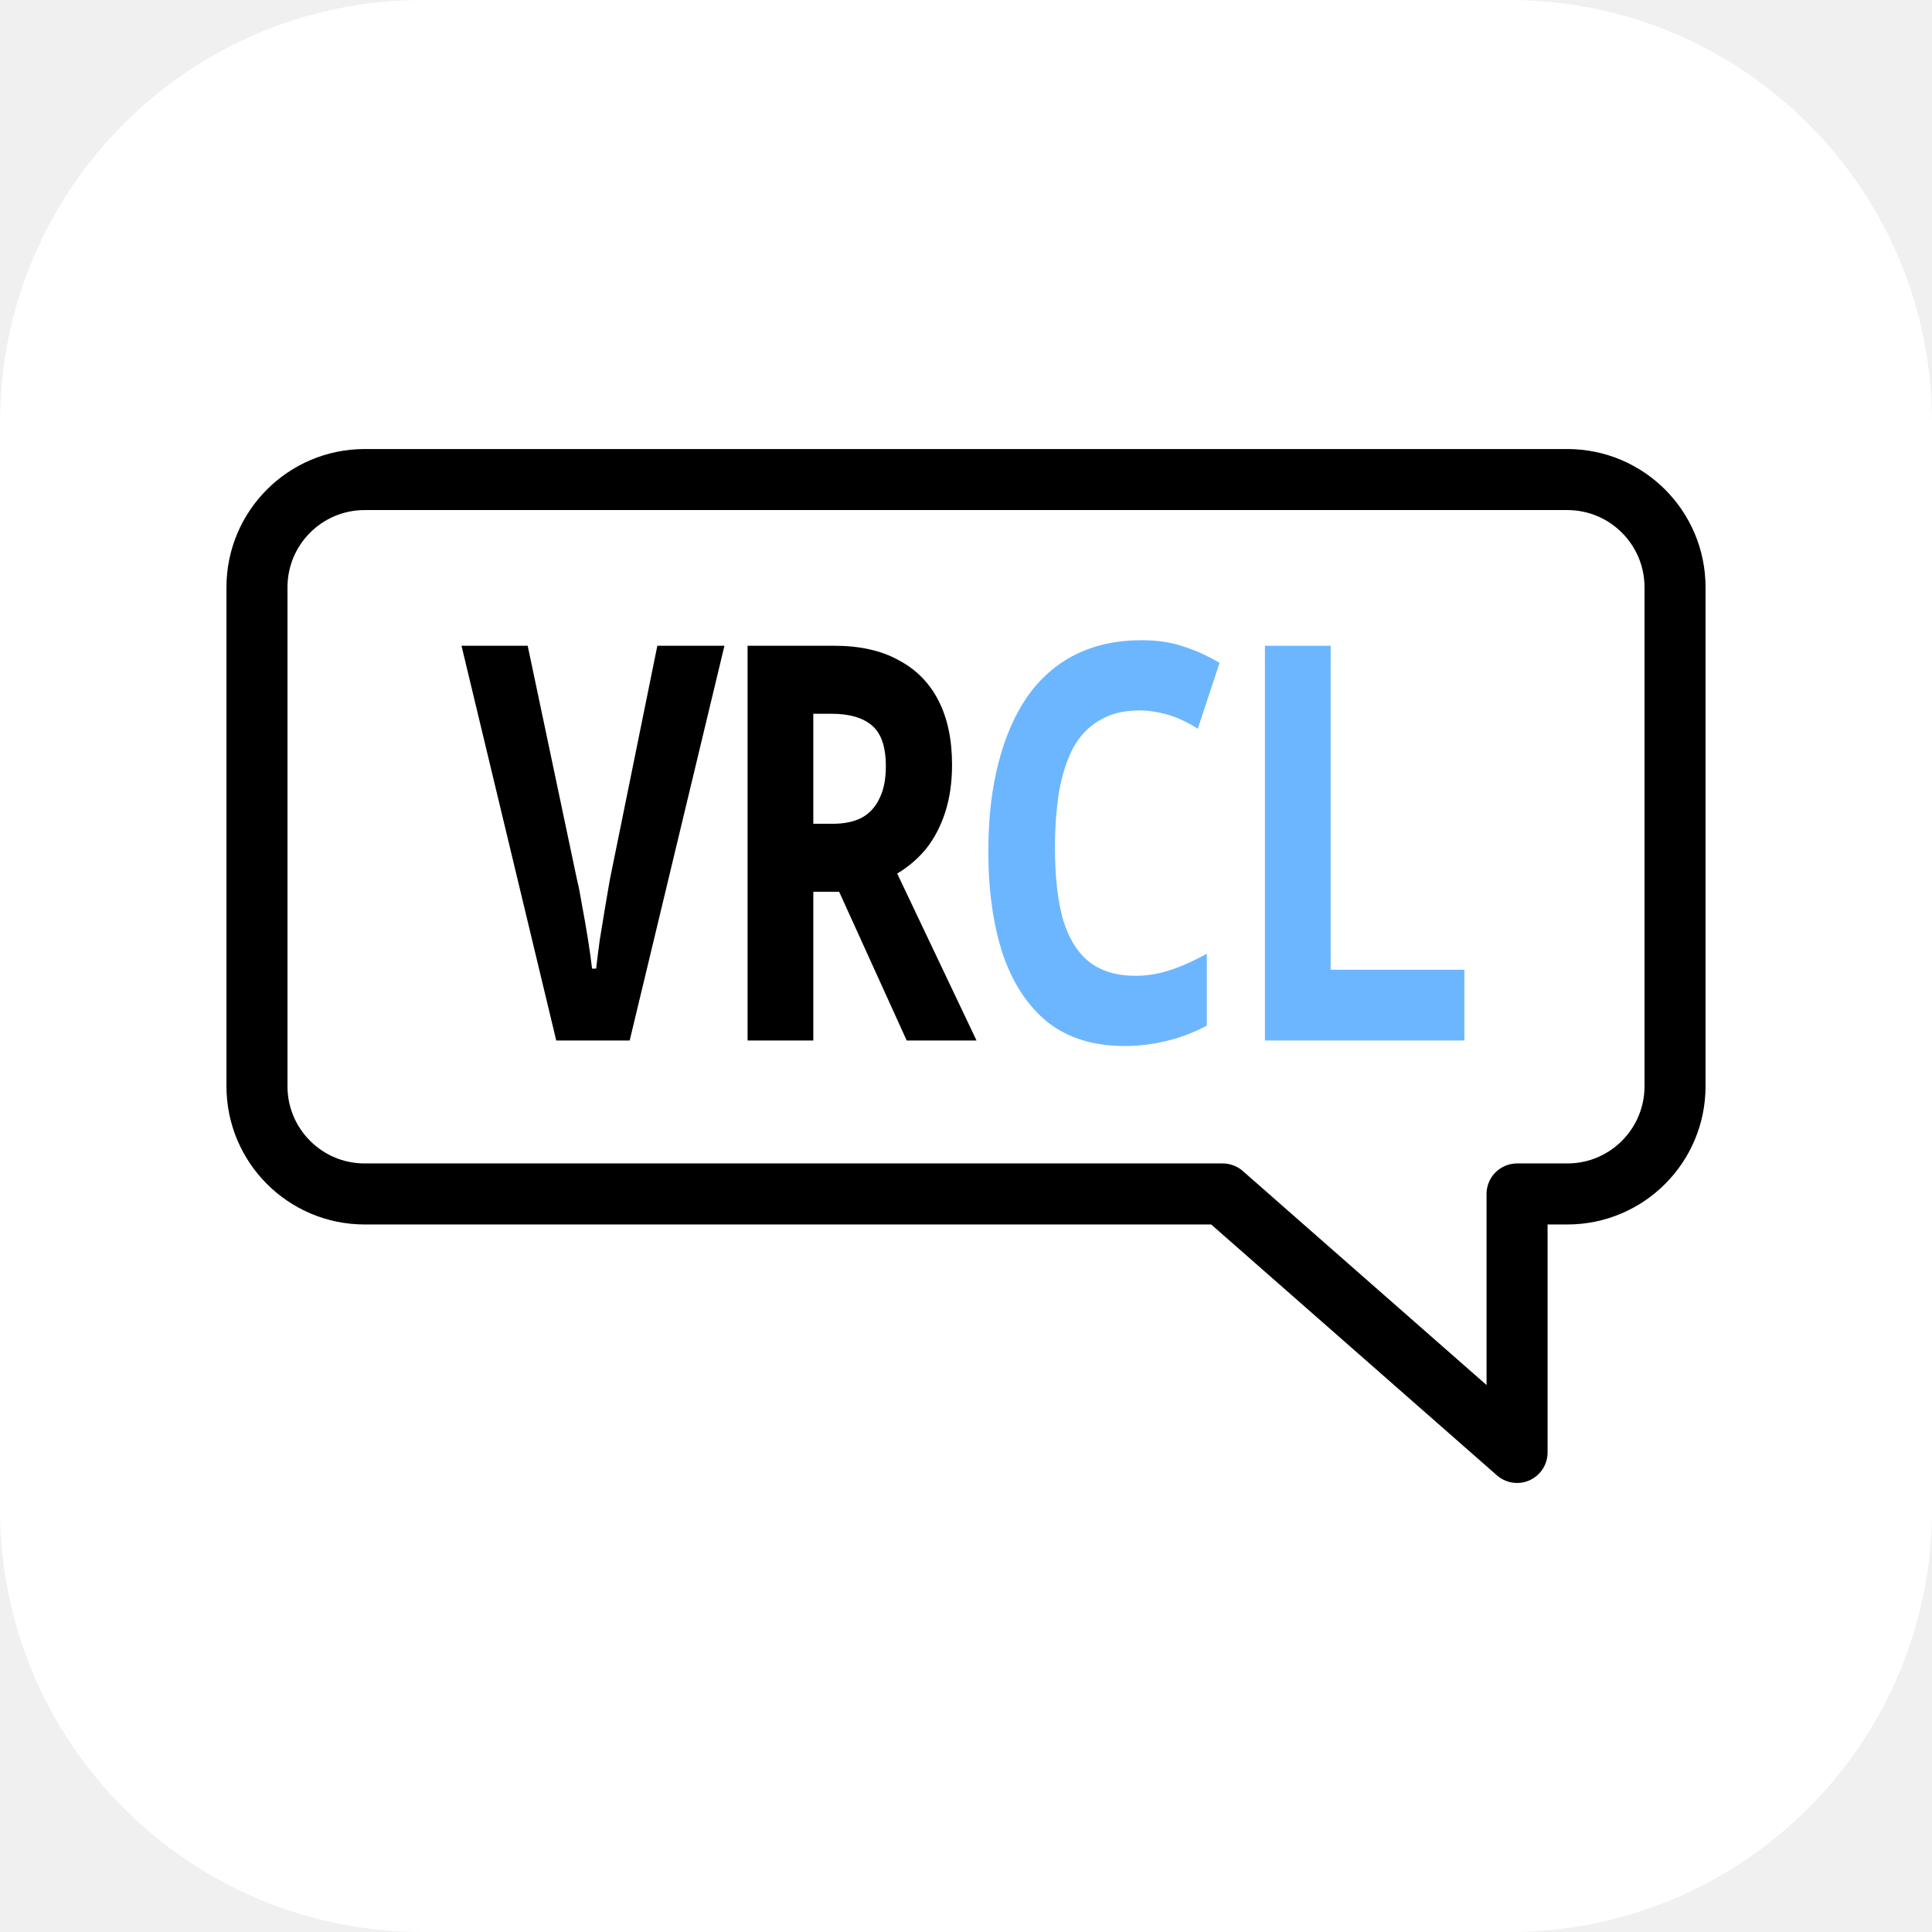
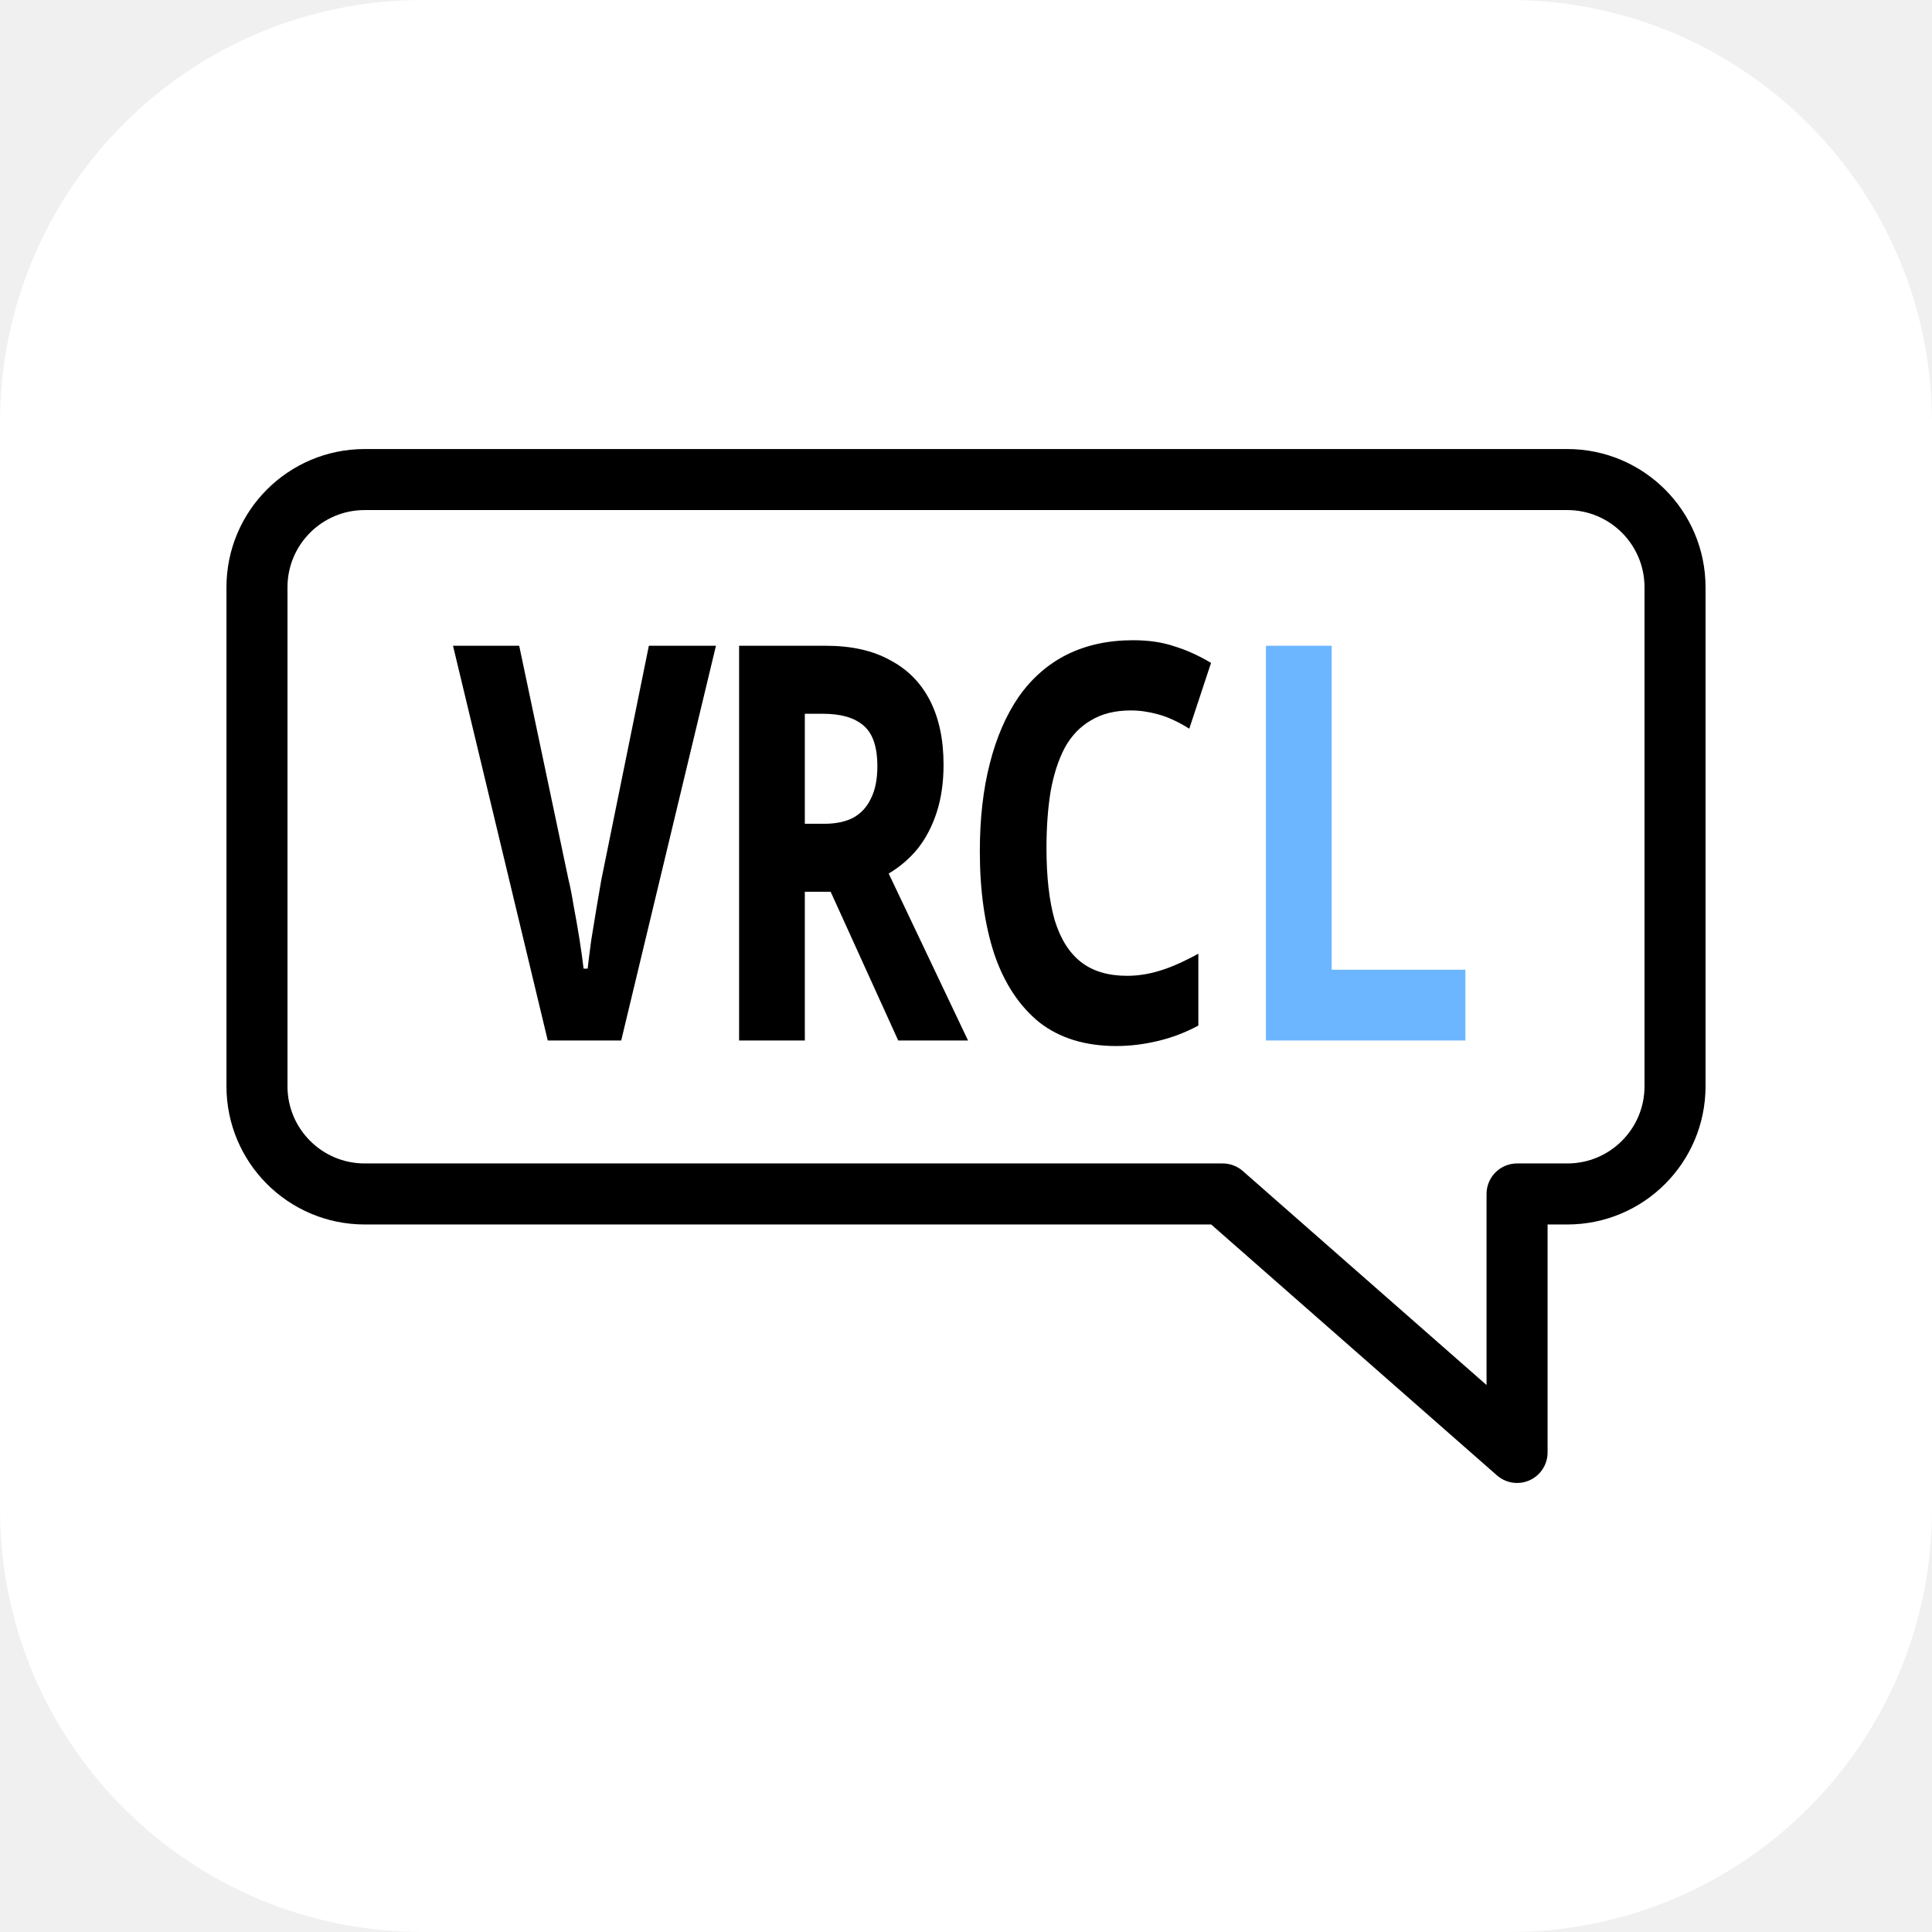
<svg xmlns="http://www.w3.org/2000/svg" width="512" height="512" viewBox="0 0 512 512" version="1.1" role="img" aria-labelledby="icon-title">
  <rect width="512" height="512" rx="112" fill="#ffffff" />
  <svg x="60" y="119" width="392" height="274" viewBox="0 0 412 288" aria-hidden="true">
-     <path fill="#ffffff" d="M 38.5 8.5 H 373.5 A 30 30 0 0 1 403.5 38.5 V 177.5 A 30 30 0 0 1 373.5 207.5 H 359.5 V 279.5 L 277.5 207.5 H 38.5 A 30 30 0 0 1 8.5 177.5 V 38.5 A 30 30 0 0 1 38.5 8.5 Z" />
+     <path fill="#ffffff" stroke="none" d="M 38.5 8.5 H 373.5 A 30 30 0 0 1 403.5 38.5 V 177.5 A 30 30 0 0 1 373.5 207.5 H 359.5 V 279.5 L 277.5 207.5 H 38.5 A 30 30 0 0 1 8.5 177.5 V 38.5 A 30 30 0 0 1 38.5 8.5 Z" />
    <path fill="none" stroke="#000000" stroke-width="17" stroke-linejoin="round" stroke-linecap="round" d="M 38.5 8.5 H 373.5 A 30 30 0 0 1 403.5 38.5 V 177.5 A 30 30 0 0 1 373.5 207.5 H 359.5 V 279.5 L 277.5 207.5 H 38.5 A 30 30 0 0 1 8.5 177.5 V 38.5 A 30 30 0 0 1 38.5 8.5 Z" />
-     <g fill="#000000" transform="matrix(0.82,0,0,1,240,108)">
-       <path d="m -180.654,56.752 -32.186,-109.956 h 22.484 l 16.786,65.296 q 0.77,2.464 1.694,7.084 1.078,4.62 2.002,9.394 0.924,4.774 1.386,8.162 h 1.386 q 0.462,-3.388 1.232,-8.008 0.924,-4.774 1.848,-9.24 0.924,-4.62 1.54,-7.392 l 16.17,-65.296 h 22.792 l -32.186,109.956 z" />
-       <path d="m -115.66,56.752 v -109.956 h 29.414 q 13.09,0 21.868,4.004 8.932,3.85 13.552,11.242 4.62,7.392 4.62,17.864 0,7.392 -2.31,13.244 -2.31,5.852 -6.468,10.164 -4.158,4.158 -9.856,6.93 l 26.95,46.508 h -23.716 l -22.946,-41.426 h -8.778 v 41.426 z m 28.952,-60.368 q 5.852,0 9.856,-1.694 4.004,-1.848 6.006,-5.39 2.156,-3.542 2.156,-8.932 0,-8.162 -4.774,-11.396 -4.62,-3.234 -13.706,-3.234 h -6.16 v 30.646 z" />
-       <path fill="#6cb6ff" d="m 12.474,58.292 q -15.862,0 -26.18,-6.622 -10.164,-6.776 -15.246,-18.942 -4.928,-12.32 -4.928,-28.644 0,-13.706 3.388,-24.486 3.388,-10.934 9.856,-18.634 6.622,-7.7 16.324,-11.704 9.856,-4.004 22.484,-4.004 8.008,0 14.014,1.694 6.16,1.54 12.474,4.62 l -7.392,18.326 q -5.698,-2.926 -10.626,-4.004 -4.774,-1.078 -9.24,-1.078 -8.008,0 -13.552,2.772 -5.544,2.618 -8.932,7.7 -3.234,5.082 -4.774,12.166 -1.386,7.084 -1.386,15.708 0,12.012 2.772,20.02 2.926,7.854 8.932,11.704 6.006,3.85 15.708,3.85 5.39,0 10.934,-1.386 5.698,-1.386 13.244,-4.774 v 20.02 q -6.622,2.926 -13.86,4.312 -7.084,1.386 -14.014,1.386 z" />
-       <path fill="#6cb6ff" transform="translate(-85)" d="m 145.08,56.752 v -109.956 h 22.33 v 90.244 h 45.43 v 19.712 z" />
+     <g fill="#000000" transform="matrix(0.82 0 0 1 206 108)" aria-label="VRCL">
+       <path d="m -142.074,56.752 -32.186,-109.956 h 22.484 l 16.786,65.296 q 0.77,2.464 1.694,7.084 1.078,4.62 2.002,9.394 0.924,4.774 1.386,8.162 h 1.386 q 0.462,-3.388 1.232,-8.008 0.924,-4.774 1.848,-9.24 0.924,-4.62 1.54,-7.392 l 16.17,-65.296 h 22.792 l -32.186,109.956 z" />
+       <path d="m -77.08,56.752 v -109.956 h 29.414 q 13.09,0 21.868,4.004 8.932,3.85 13.552,11.242 4.62,7.392 4.62,17.864 0,7.392 -2.31,13.244 -2.31,5.852 -6.468,10.164 -4.158,4.158 -9.856,6.93 l 26.95,46.508 h -23.716 l -22.946,-41.426 h -8.778 v 41.426 z m 28.952,-60.368 q 5.852,0 9.856,-1.694 4.004,-1.848 6.006,-5.39 2.156,-3.542 2.156,-8.932 0,-8.162 -4.774,-11.396 -4.62,-3.234 -13.706,-3.234 h -6.16 v 30.646 z" />
+       <path d="m 51.054,58.292 q -15.862,0 -26.18,-6.622 -10.164,-6.776 -15.246,-18.942 -4.928,-12.32 -4.928,-28.644 0,-13.706 3.388,-24.486 3.388,-10.934 9.856,-18.634 6.622,-7.7 16.324,-11.704 9.856,-4.004 22.484,-4.004 8.008,0 14.014,1.694 6.16,1.54 12.474,4.62 l -7.392,18.326 q -5.698,-2.926 -10.626,-4.004 -4.774,-1.078 -9.24,-1.078 -8.008,0 -13.552,2.772 -5.544,2.618 -8.932,7.7 -3.234,5.082 -4.774,12.166 -1.386,7.084 -1.386,15.708 0,12.012 2.772,20.02 2.926,7.854 8.932,11.704 6.006,3.85 15.708,3.85 5.39,0 10.934,-1.386 5.698,-1.386 13.244,-4.774 v 20.02 q -6.622,2.926 -13.86,4.312 -7.084,1.386 -14.014,1.386 z" />
+       <path fill="#6cb6ff" d="m 101.88,56.752 v -109.956 h 22.33 v 90.244 h 45.43 v 19.712 z" />
    </g>
  </svg>
</svg>
